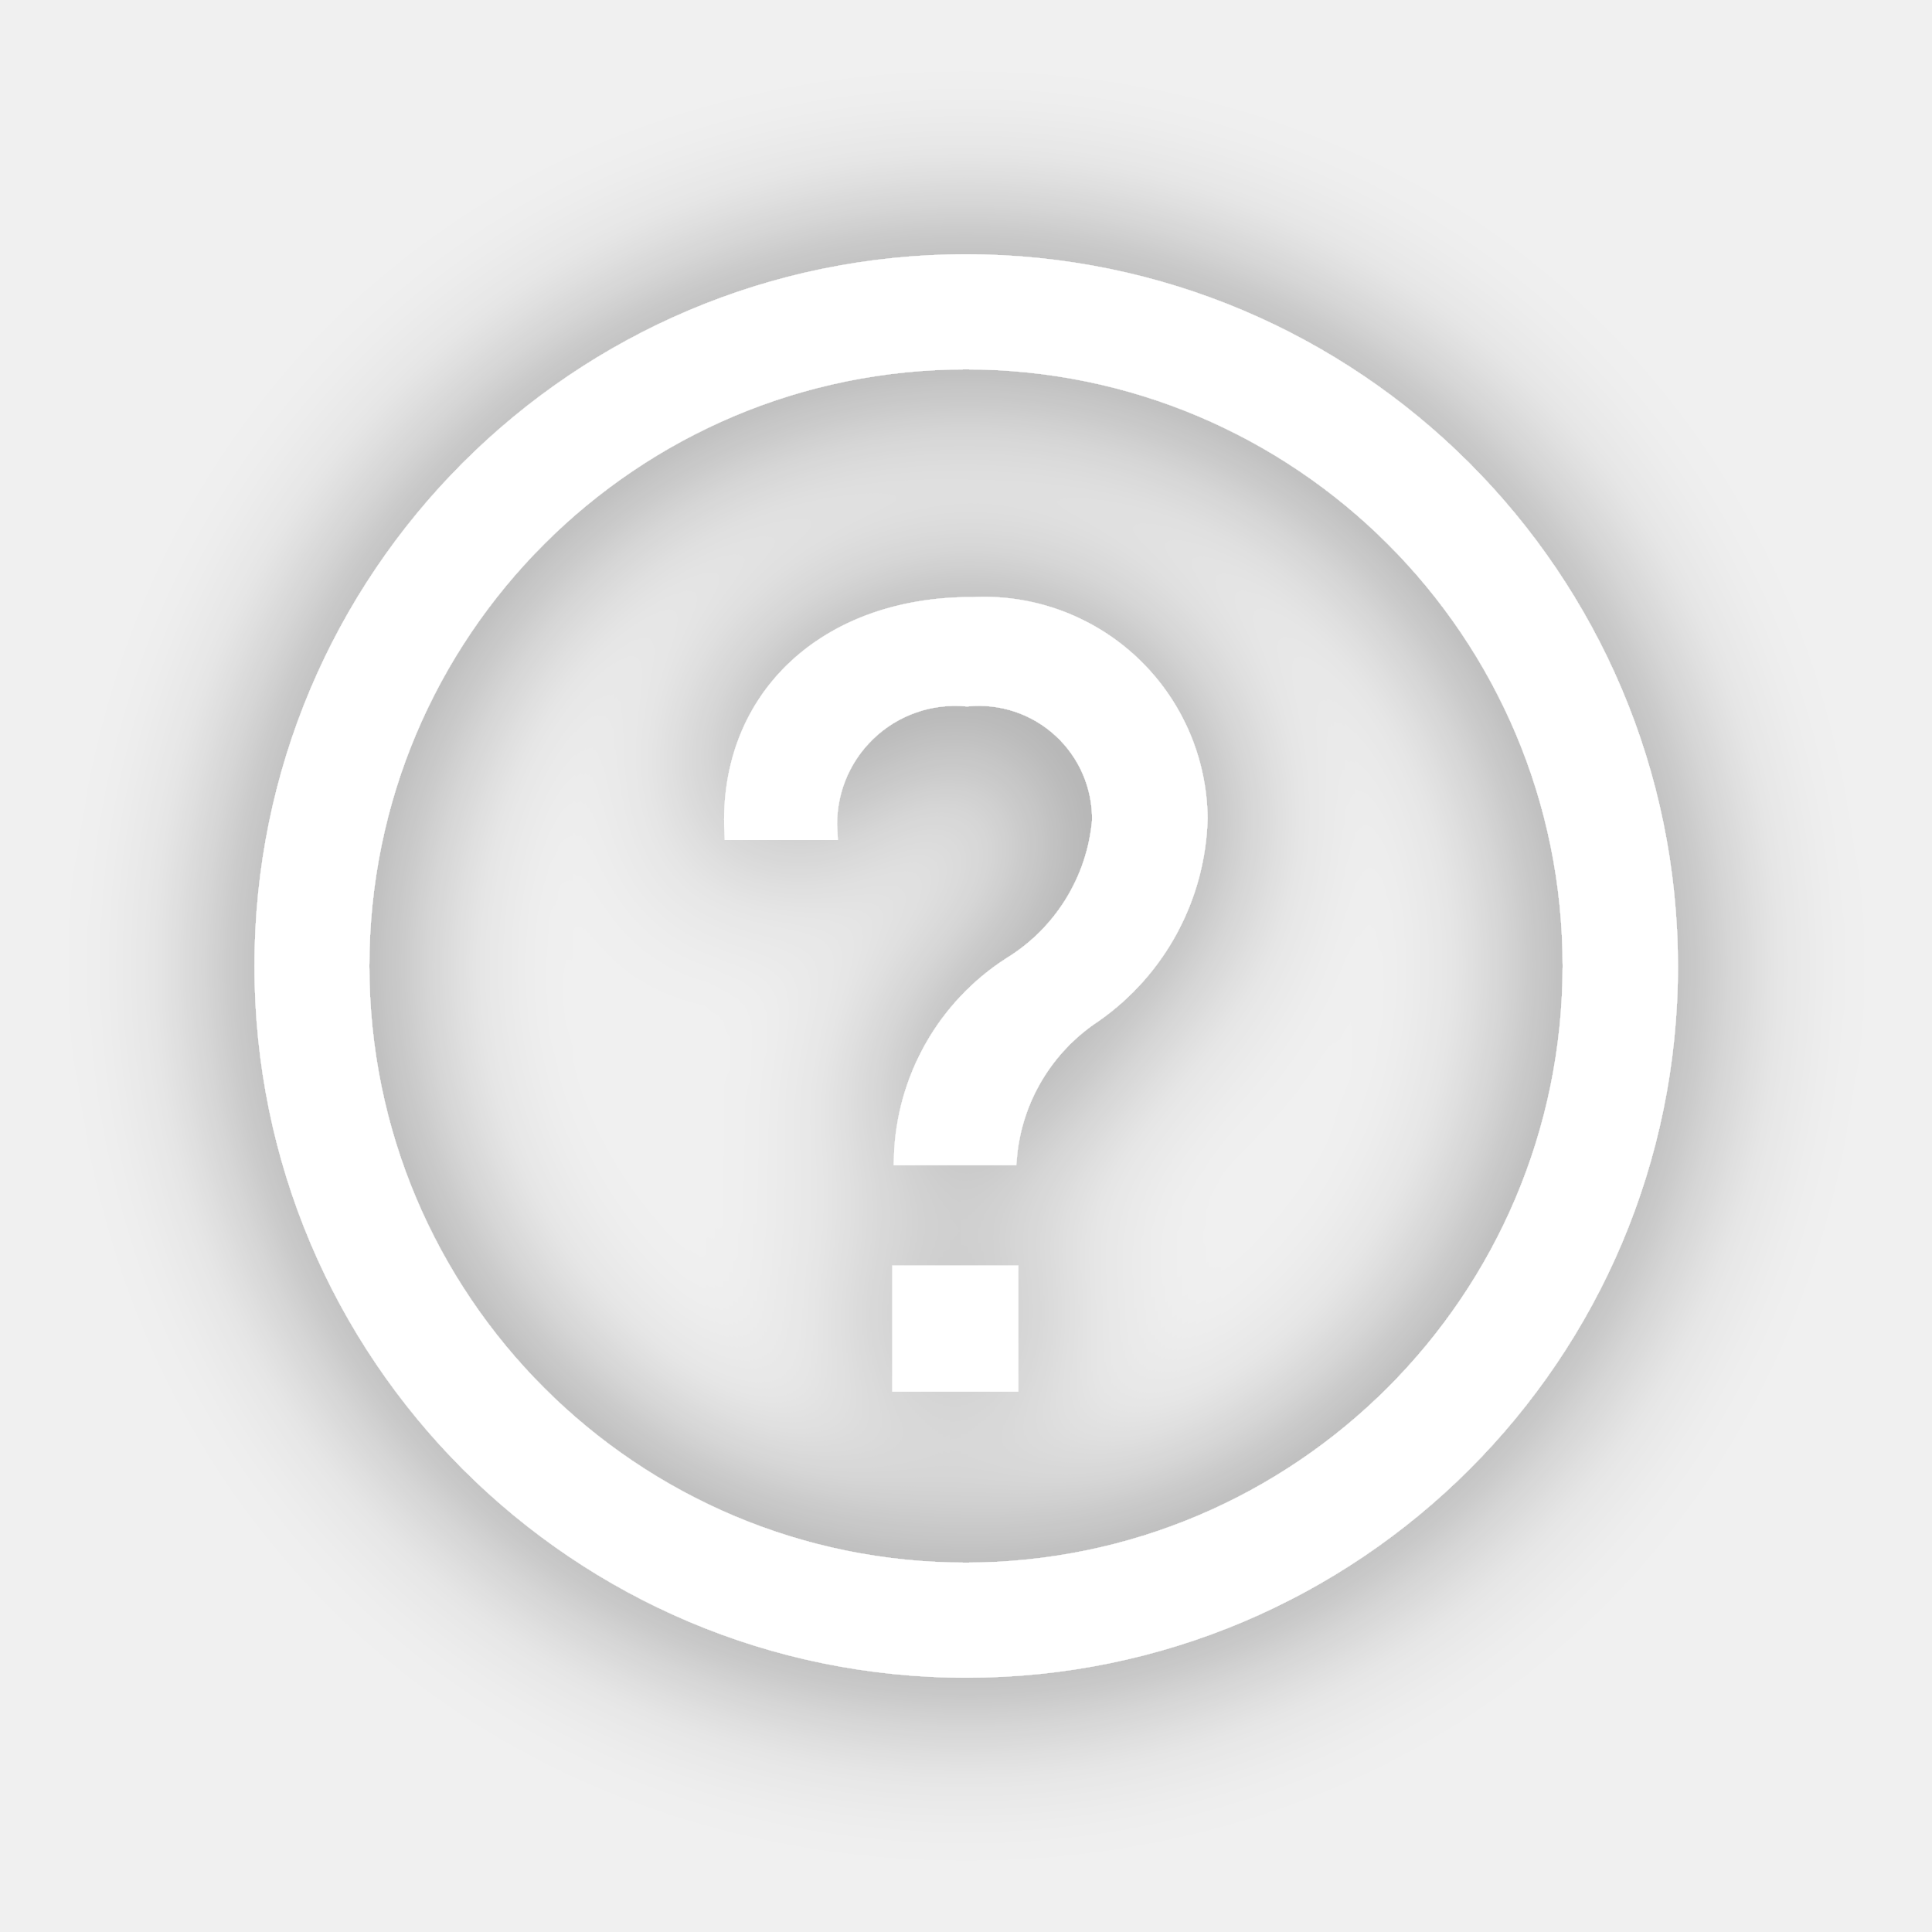
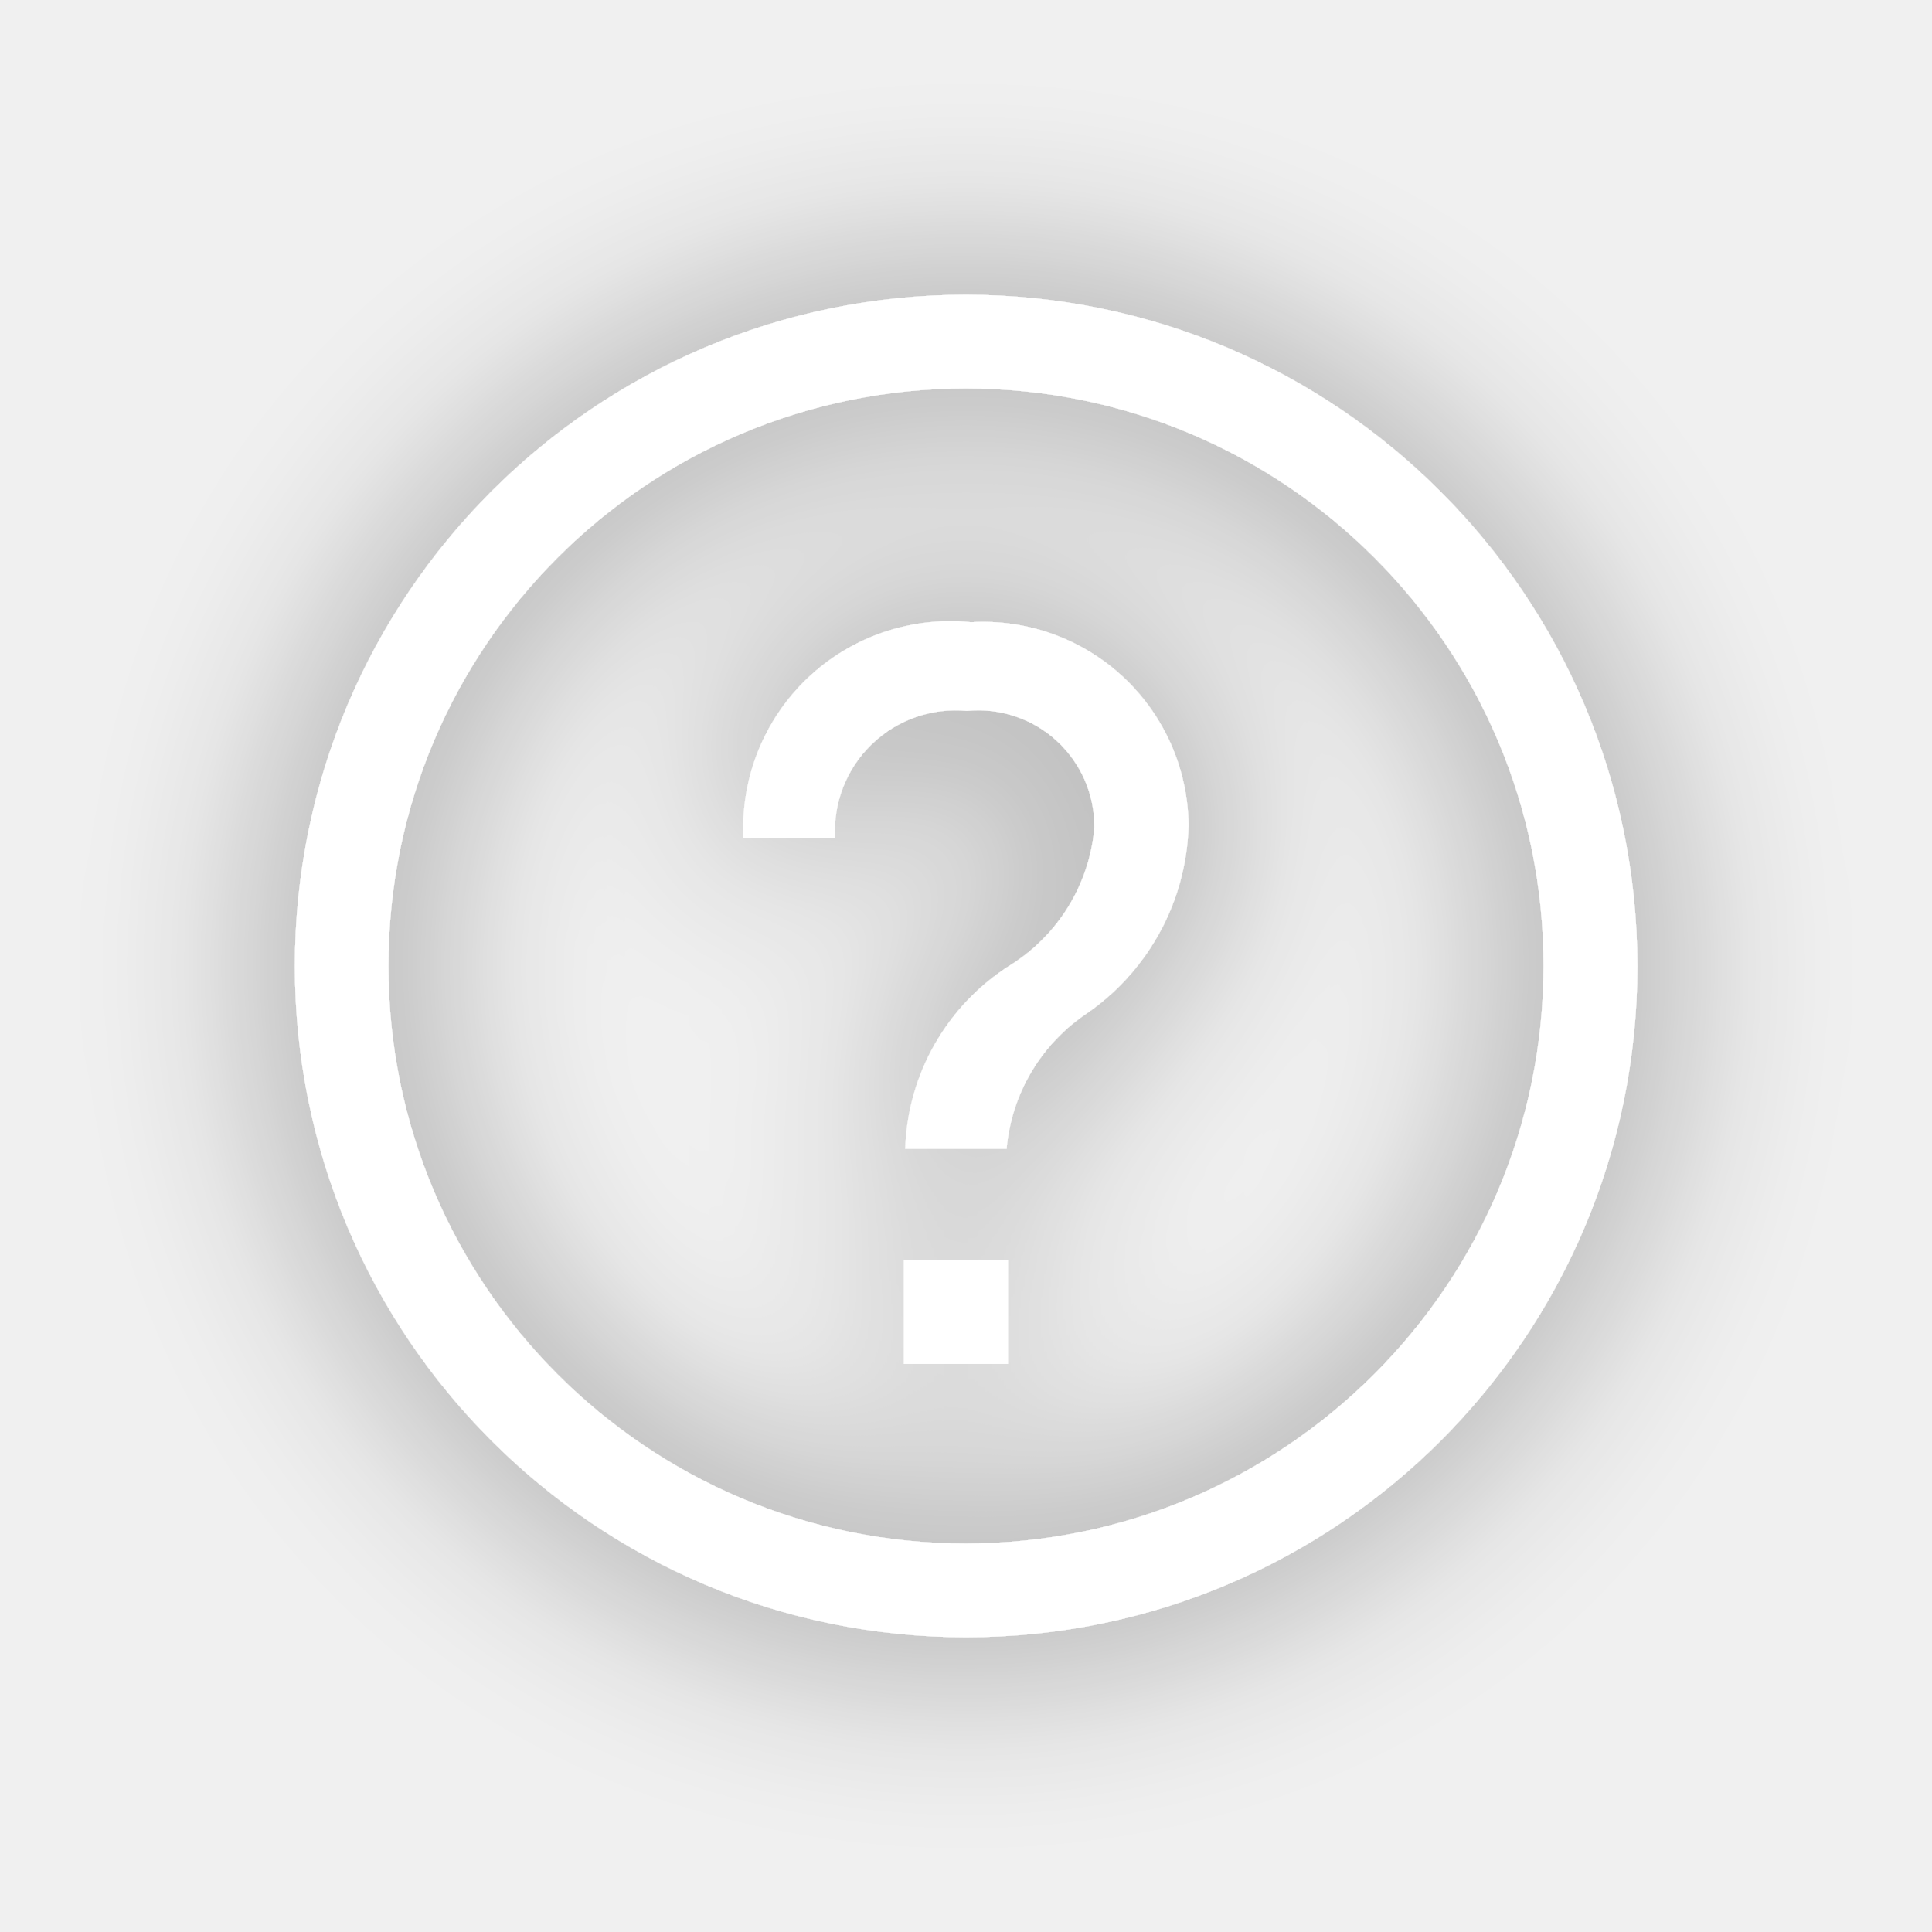
- <svg xmlns="http://www.w3.org/2000/svg" width="34.196" height="34.196" viewBox="0 0 34.196 34.196">
+ <svg xmlns="http://www.w3.org/2000/svg" width="29.498" height="29.498" viewBox="0 0 29.498 29.498">
  <defs>
-     <filter id="help_1_" x="0" y="0" width="34.196" height="34.196" filterUnits="userSpaceOnUse">
+     <filter id="help_1_" x="0" y="0" width="29.498" height="29.498" filterUnits="userSpaceOnUse">
      <feOffset input="SourceAlpha" />
      <feGaussianBlur stdDeviation="1.5" result="blur" />
      <feFlood flood-opacity="0.459" />
      <feComposite operator="in" in2="blur" />
      <feComposite in="SourceGraphic" />
    </filter>
  </defs>
  <g transform="matrix(1, 0, 0, 1, 0, 0)" filter="url(#help_1_)">
-     <path id="help_1_2" data-name="help (1)" d="M14.448,2A12.448,12.448,0,1,0,26.9,14.448,12.462,12.462,0,0,0,14.448,2Zm0,23.158a10.71,10.71,0,1,1,10.71-10.71A10.722,10.722,0,0,1,14.448,25.158Zm.091-17.09c-2.557,0-4.324,1.638-4.218,4h1.7a2.238,2.238,0,0,1,2.444-2.364,2.152,2.152,0,0,1,2.364,2.17,3.352,3.352,0,0,1-1.591,2.566,4.187,4.187,0,0,0-1.916,3.385H15.2A3.386,3.386,0,0,1,16.711,15.3a4.371,4.371,0,0,0,1.864-3.462A3.81,3.81,0,0,0,14.539,8.07ZM13.293,19.9h1.932v1.932H13.293Z" transform="translate(2.65 2.65)" fill="#fff" stroke="#fff" stroke-width="0.3" fill-rule="evenodd" />
+     <path id="help_1_2" data-name="help (1)" d="M12.249,2A10.249,10.249,0,1,0,22.5,12.249,10.26,10.26,0,0,0,12.249,2Zm0,19.067a8.818,8.818,0,1,1,8.818-8.818A8.828,8.828,0,0,1,12.249,21.067ZM12.324,7a3.161,3.161,0,0,0-3.473,3.3h1.4a1.842,1.842,0,0,1,2.012-1.946,1.772,1.772,0,0,1,1.946,1.787,2.759,2.759,0,0,1-1.31,2.112,3.447,3.447,0,0,0-1.578,2.787h1.548a2.788,2.788,0,0,1,1.241-2.079A3.6,3.6,0,0,0,15.647,10.1,3.137,3.137,0,0,0,12.324,7ZM11.3,16.735h1.59v1.59H11.3Z" transform="translate(2.5 2.5)" fill="#fff" fill-rule="evenodd" />
  </g>
</svg>
